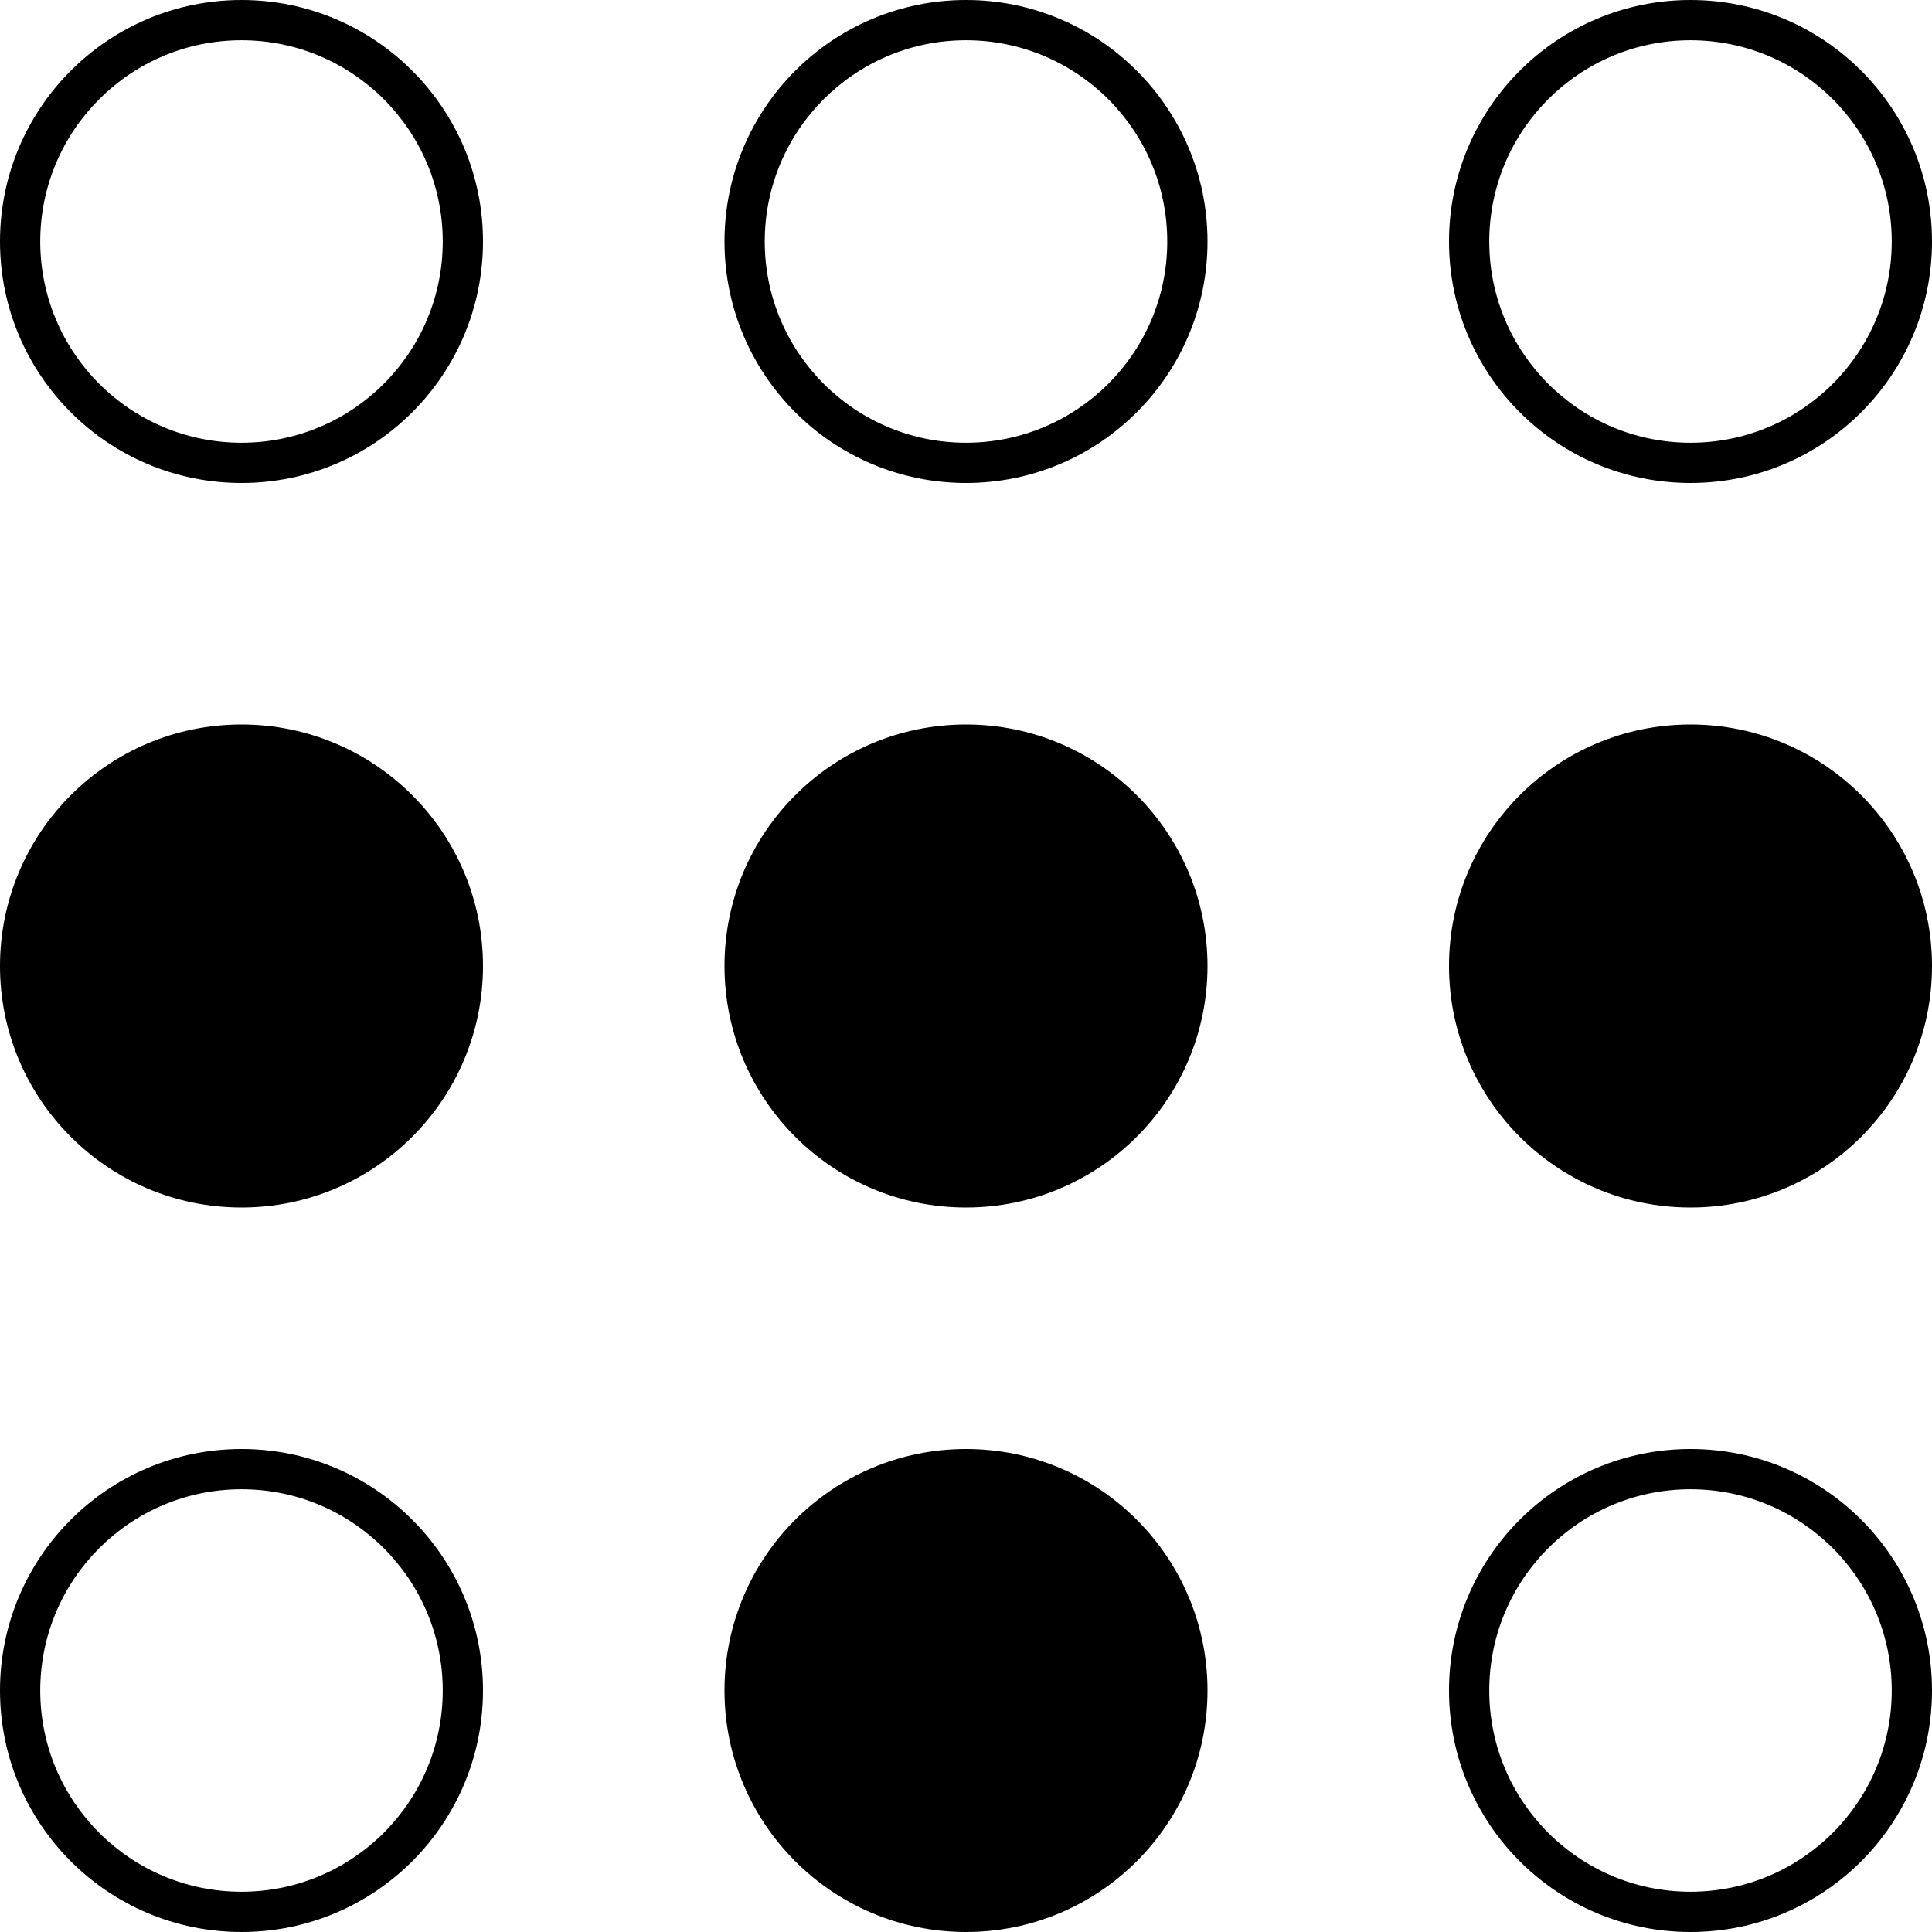
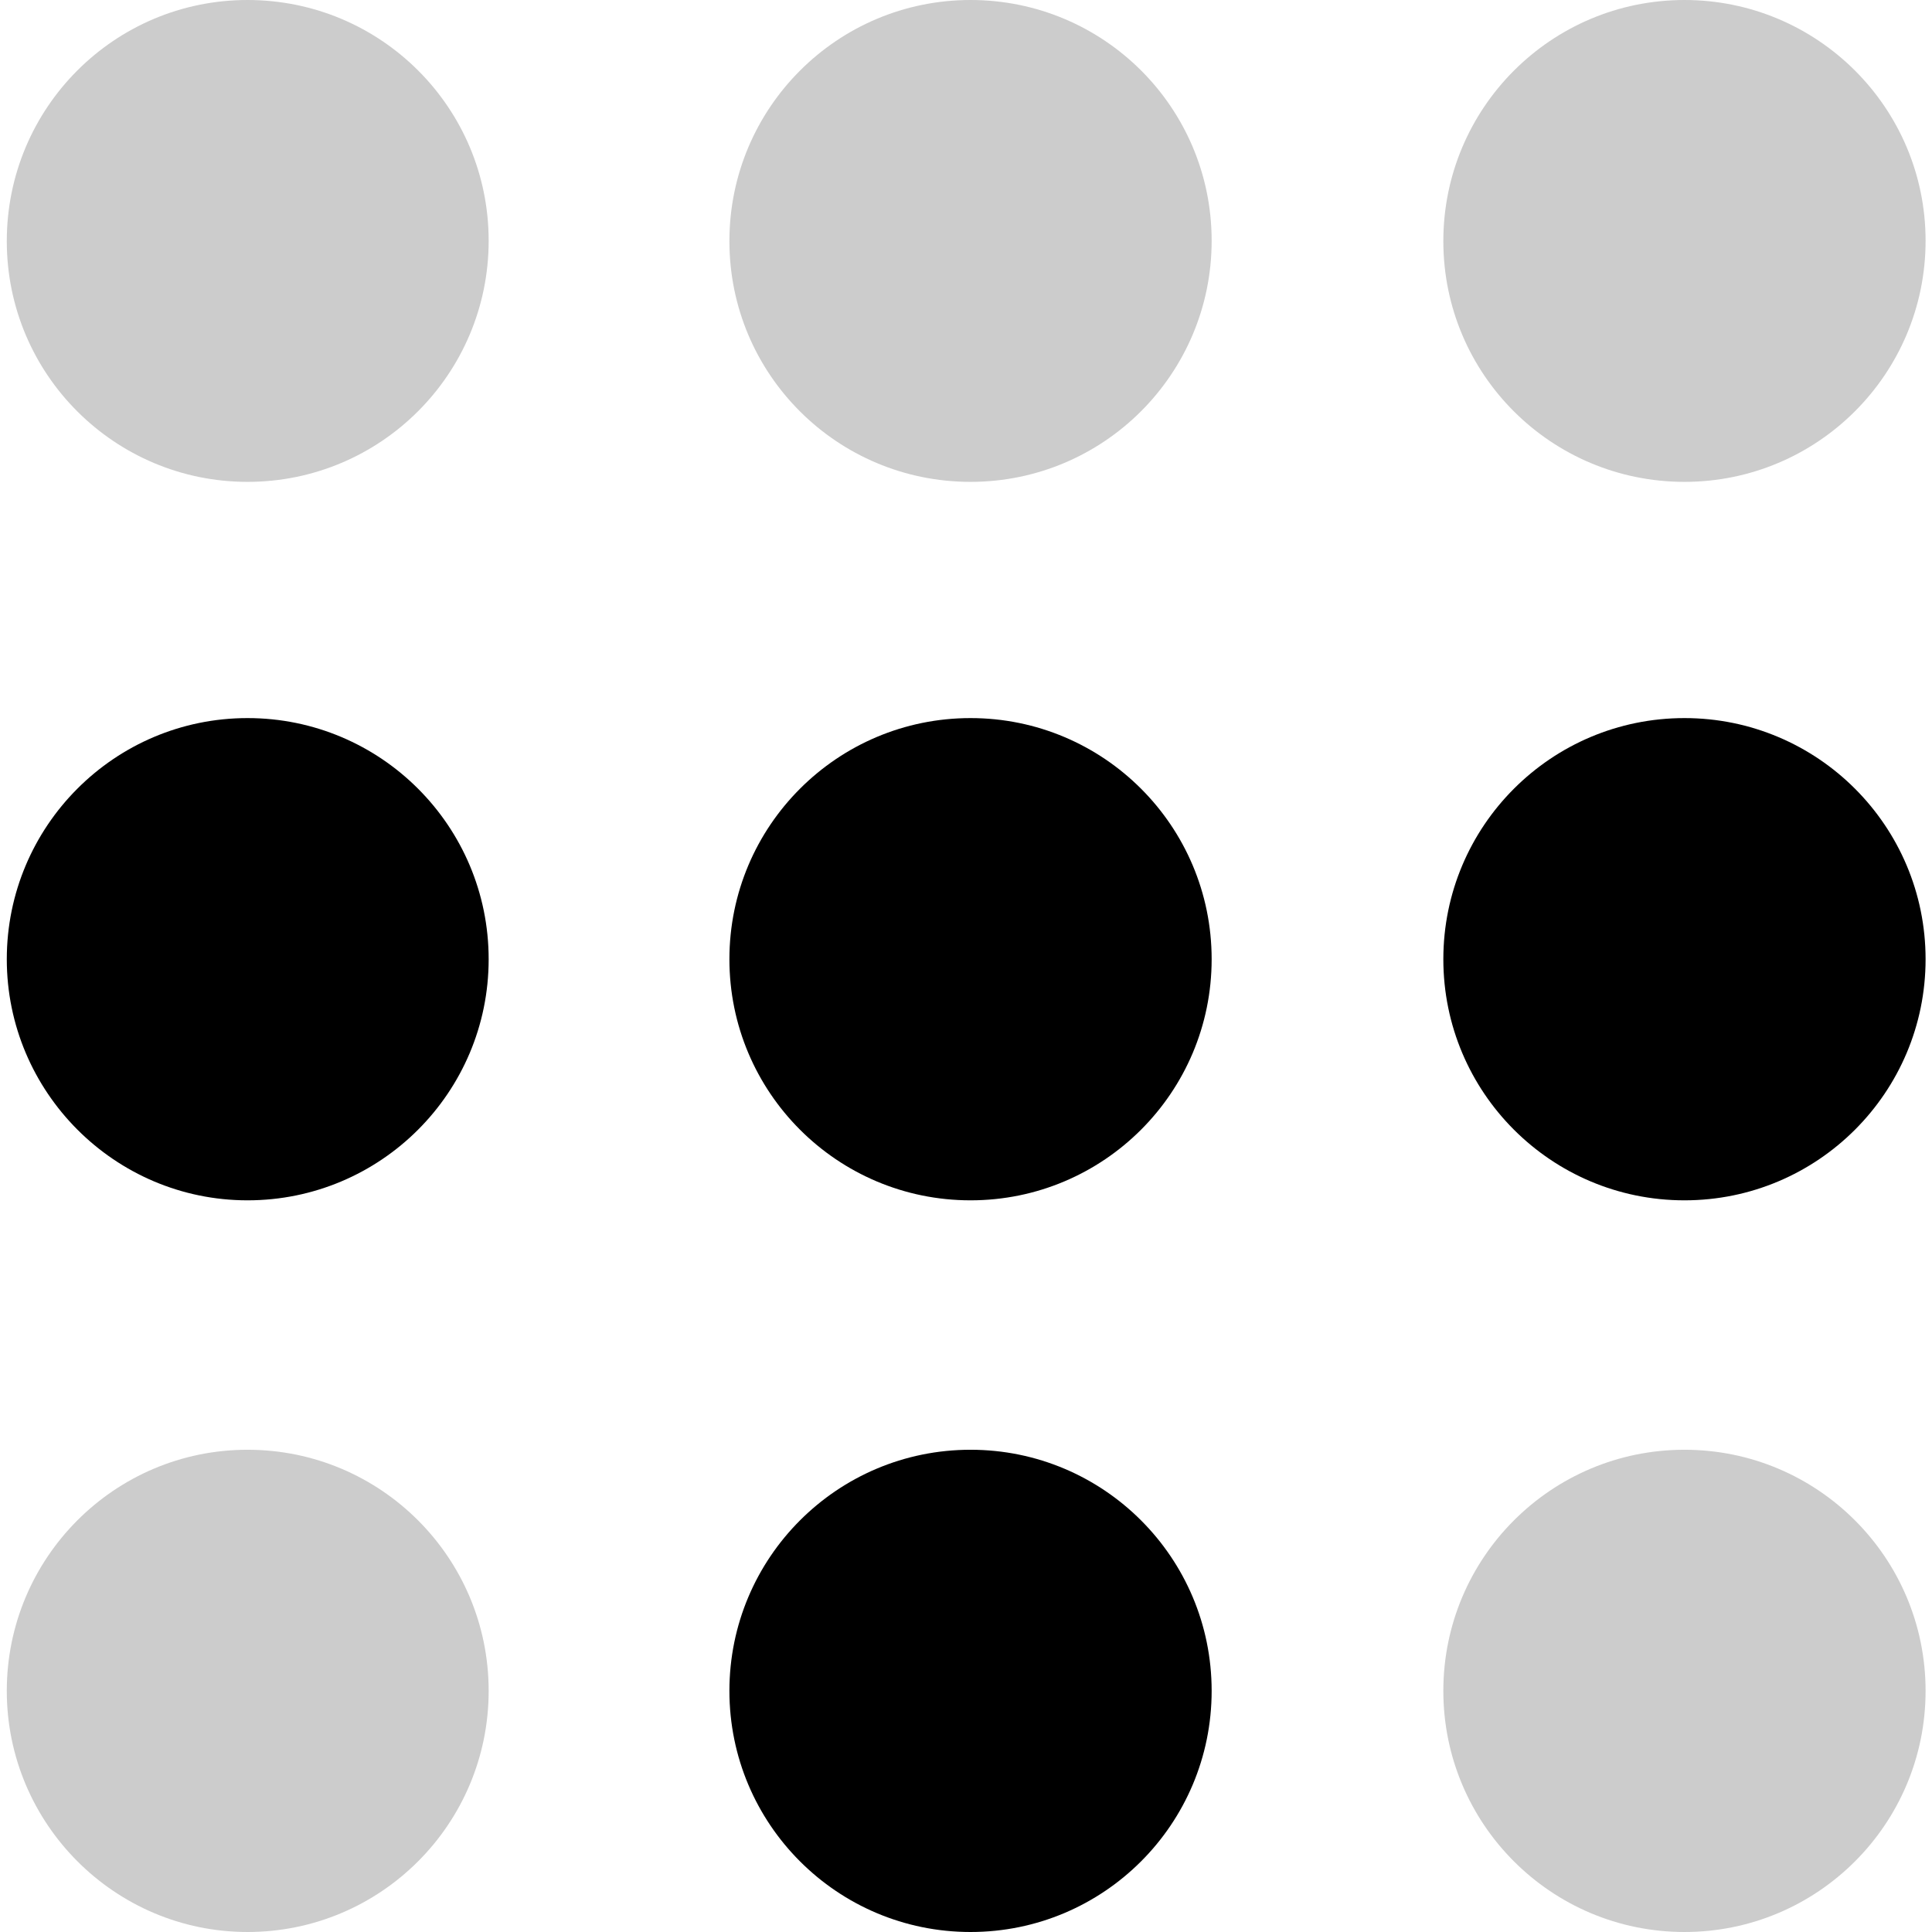
- <svg xmlns="http://www.w3.org/2000/svg" role="img" viewBox="0 0 24 24">
-   <path d="M24 12a3 3 0 1 1-6 0 3 3 0 0 1 6 0zm-9 9a3 3 0 1 1-6 0 3 3 0 0 1 6 0zm0-9a3 3 0 1 1-6 0 3 3 0 0 1 6 0zm6-6a3 3 0 1 1 0-6 3 3 0 0 1 0 6zm0-.5a2.5 2.5 0 1 0 0-5 2.5 2.5 0 0 0 0 5zM3 24a3 3 0 1 1 0-6 3 3 0 0 1 0 6zm0-.5a2.5 2.5 0 1 0 0-5 2.5 2.5 0 0 0 0 5zm18 .5a3 3 0 1 1 0-6 3 3 0 0 1 0 6zm0-.5a2.5 2.5 0 1 0 0-5 2.5 2.5 0 0 0 0 5zM6 12a3 3 0 1 1-6 0 3 3 0 0 1 6 0zm9-9a3 3 0 1 1-6 0 3 3 0 0 1 6 0zm-3 2.5a2.5 2.5 0 1 0 0-5 2.5 2.5 0 0 0 0 5zM6 3a3 3 0 1 1-6 0 3 3 0 0 1 6 0zM3 5.5a2.5 2.5 0 1 0 0-5 2.5 2.5 0 0 0 0 5z" />
+ <svg xmlns="http://www.w3.org/2000/svg" xml:space="preserve" id="Layer_1" x="0" y="0" version="1.1" viewBox="0 0 512 512">
+   <style>.st0{opacity:.2;enable-background:new}</style>
+   <path d="M65.6 127.7c35.3 0 63.9-28.6 63.9-63.9S100.9 0 65.6 0 1.8 28.6 1.8 63.9s28.6 63.8 63.8 63.8" class="st0" />
+   <path d="M65.6 318.1c35.3 0 63.9-28.6 63.9-63.9s-28.6-63.9-63.9-63.9S1.8 219 1.8 254.2s28.6 63.9 63.8 63.9" />
+   <path d="M65.6 512c35.3 0 63.9-28.6 63.9-63.9s-28.6-63.9-63.9-63.9-63.8 28.7-63.8 63.9S30.4 512 65.6 512" class="st0" />
+   <path d="M257.2 318.1c35.3 0 63.9-28.6 63.9-63.9s-28.6-63.9-63.9-63.9-63.9 28.6-63.9 63.9 28.6 63.9 63.9 63.9m0 193.9c35.3 0 63.9-28.6 63.9-63.9s-28.6-63.9-63.9-63.9-63.9 28.6-63.9 63.9 28.6 63.9 63.9 63.9" />
+   <path d="M257.2 127.7c35.3 0 63.9-28.6 63.9-63.9S292.5 0 257.2 0s-63.9 28.6-63.9 63.9 28.6 63.8 63.9 63.8m189.2 0c35.3 0 63.9-28.6 63.9-63.9S481.6 0 446.4 0c-35.3 0-63.9 28.6-63.9 63.9s28.6 63.8 63.9 63.8" class="st0" />
+   <path d="M446.4 318.1c35.3 0 63.9-28.6 63.9-63.9s-28.6-63.9-63.9-63.9-63.9 28.6-63.9 63.9 28.6 63.9 63.9 63.9" />
+   <path d="M446.4 512c35.3 0 63.9-28.6 63.9-63.9s-28.6-63.9-63.9-63.9-63.9 28.6-63.9 63.9 28.6 63.9 63.9 63.9" class="st0" />
</svg>
